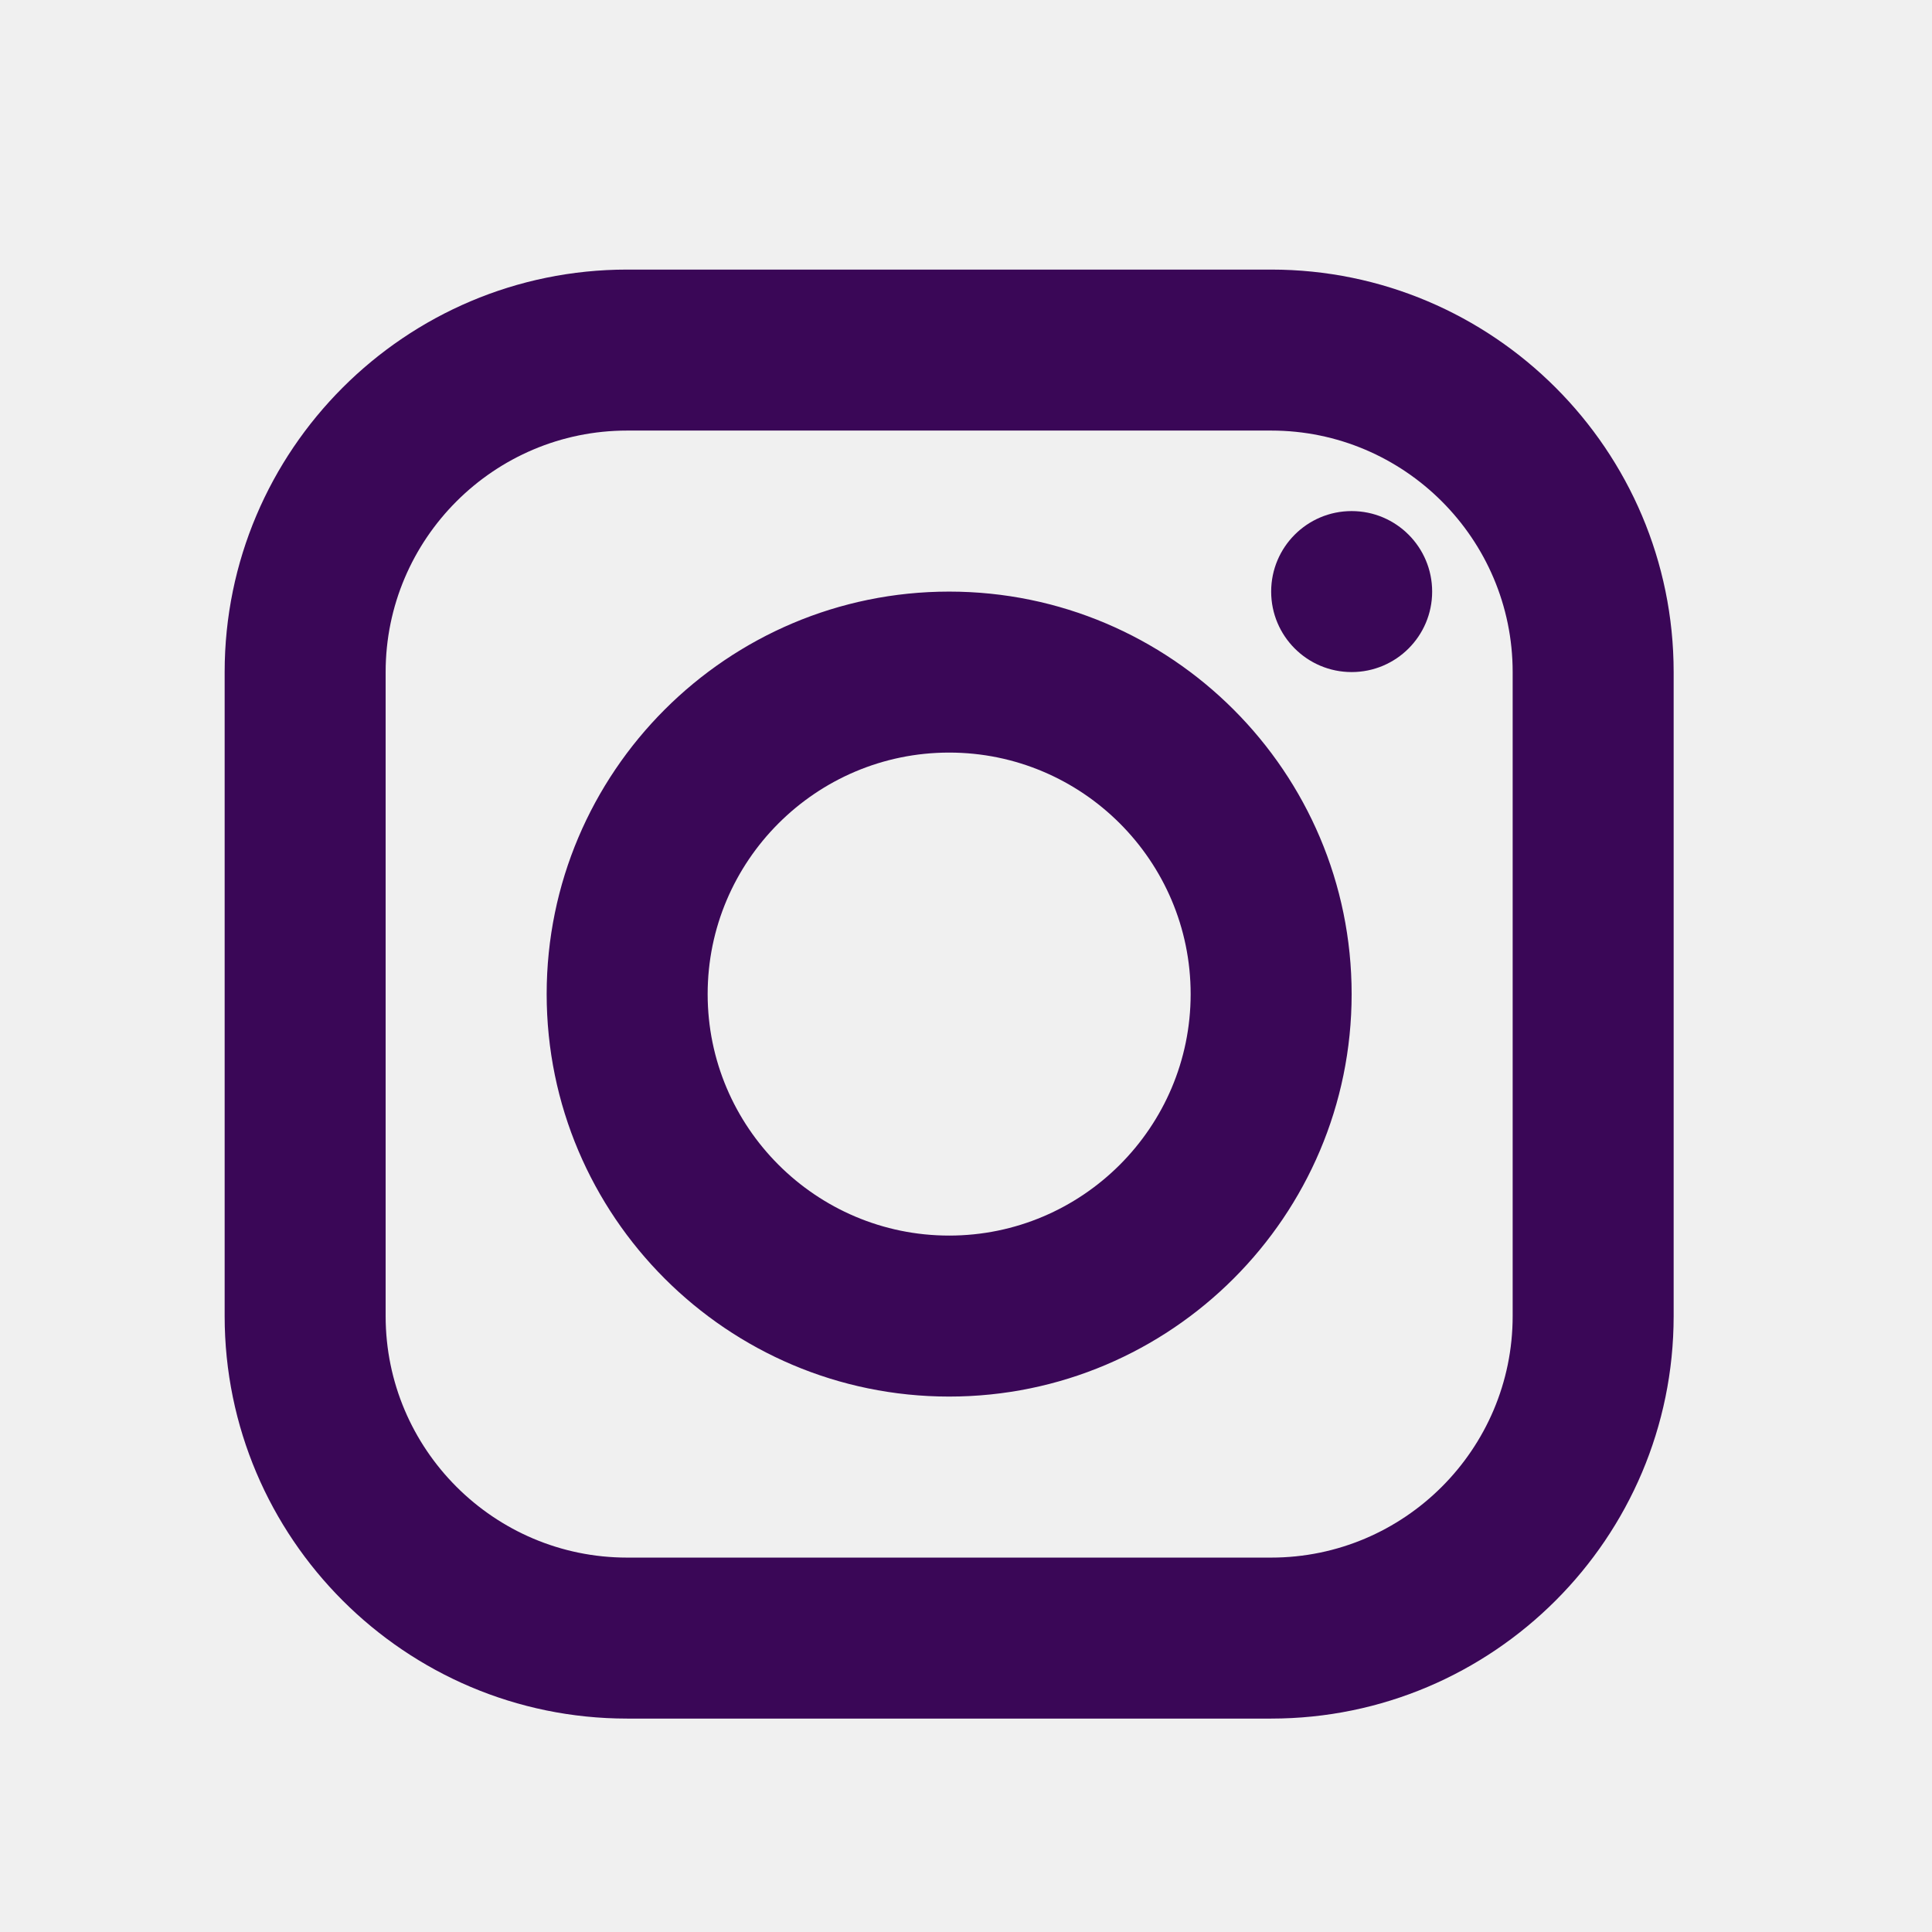
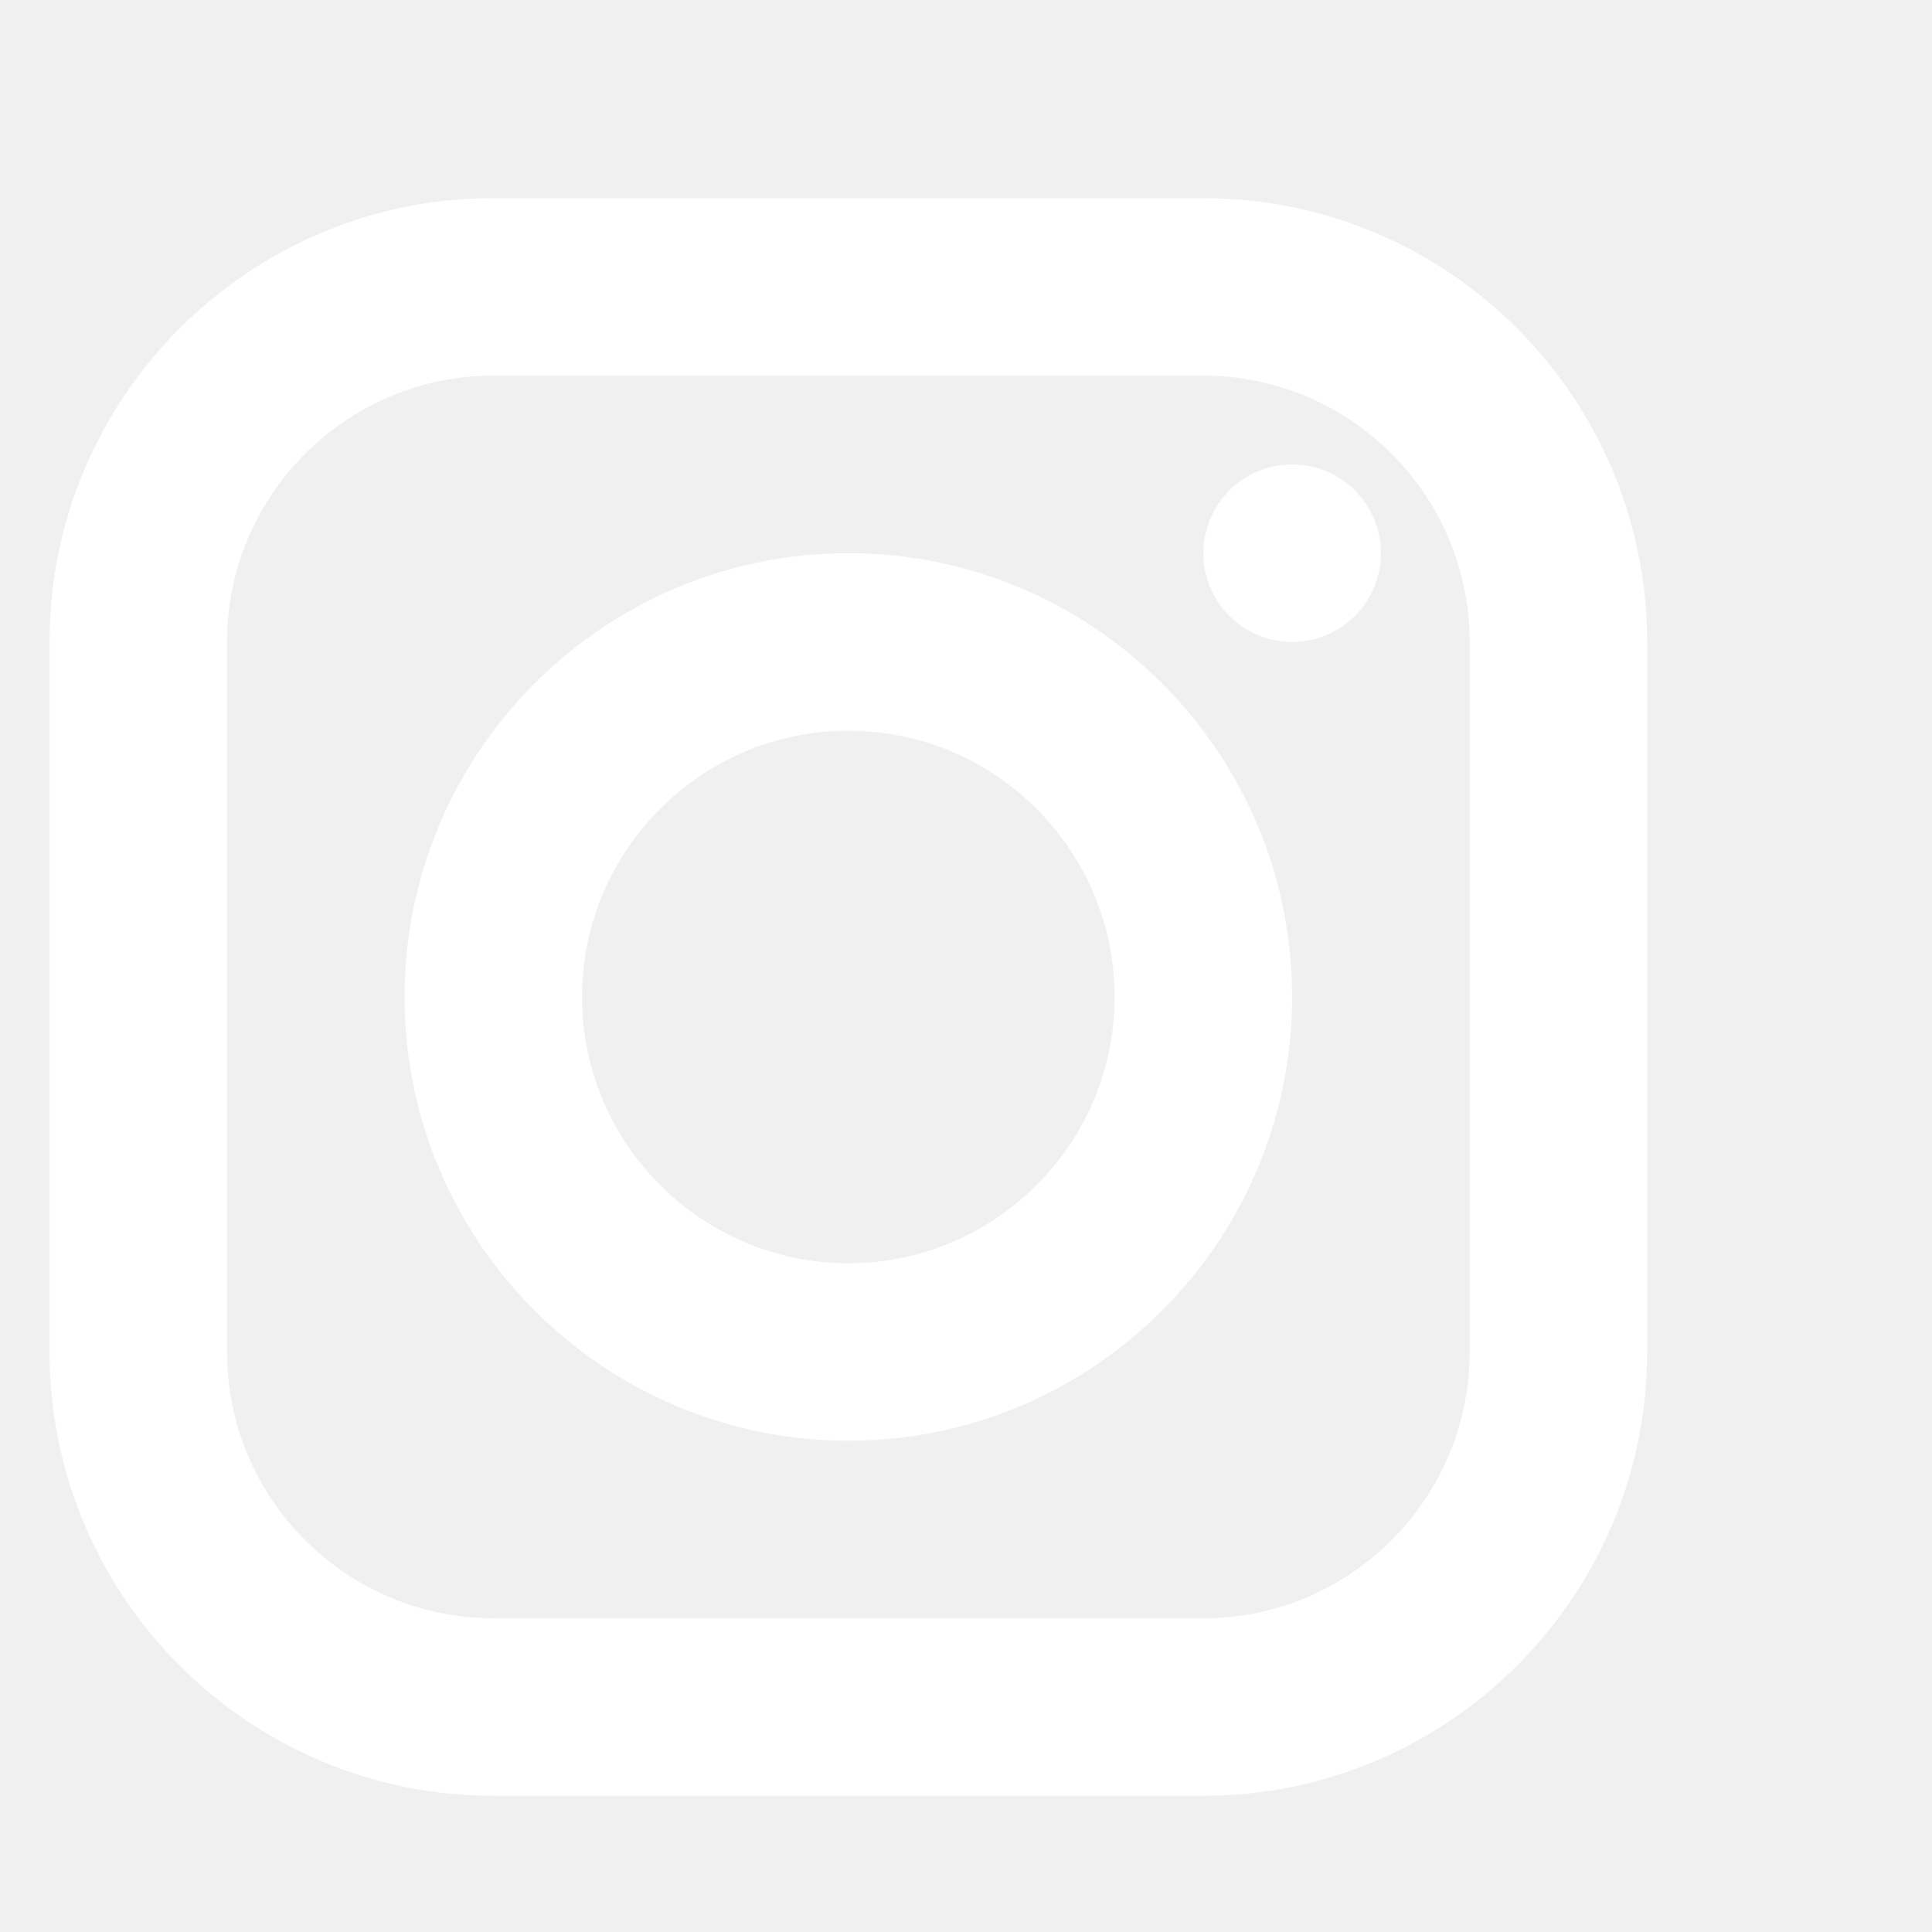
- <svg xmlns="http://www.w3.org/2000/svg" width="43" height="43" viewBox="0 0 43 43" fill="none">
-   <path d="M13.958 6C9.019 6 5 10.019 5 14.958V29.292C5 34.231 9.019 38.25 13.958 38.25H28.292C33.231 38.25 37.25 34.231 37.25 29.292V14.958C37.25 10.019 33.231 6 28.292 6H13.958ZM13.958 9.583H28.292C31.255 9.583 33.667 11.995 33.667 14.958V29.292C33.667 32.255 31.255 34.667 28.292 34.667H13.958C10.995 34.667 8.583 32.255 8.583 29.292V14.958C8.583 11.995 10.995 9.583 13.958 9.583ZM30.083 11.375C29.094 11.375 28.292 12.177 28.292 13.167C28.292 14.156 29.094 14.958 30.083 14.958C31.073 14.958 31.875 14.156 31.875 13.167C31.875 12.177 31.073 11.375 30.083 11.375ZM21.125 13.167C16.185 13.167 12.167 17.185 12.167 22.125C12.167 27.065 16.185 31.083 21.125 31.083C26.065 31.083 30.083 27.065 30.083 22.125C30.083 17.185 26.065 13.167 21.125 13.167ZM21.125 16.75C24.088 16.75 26.5 19.162 26.5 22.125C26.5 25.088 24.088 27.5 21.125 27.5C18.162 27.5 15.75 25.088 15.75 22.125C15.75 19.162 18.162 16.75 21.125 16.75Z" fill="#3A0757" />
+ <svg xmlns="http://www.w3.org/2000/svg" width="38" height="38" viewBox="4 4 39 35" fill="none">
+   <path d="M13.958 6C9.019 6 5 10.019 5 14.958V29.292C5 34.231 9.019 38.25 13.958 38.25H28.292C33.231 38.25 37.25 34.231 37.25 29.292V14.958C37.25 10.019 33.231 6 28.292 6H13.958ZM13.958 9.583H28.292C31.255 9.583 33.667 11.995 33.667 14.958V29.292C33.667 32.255 31.255 34.667 28.292 34.667H13.958C10.995 34.667 8.583 32.255 8.583 29.292V14.958C8.583 11.995 10.995 9.583 13.958 9.583ZM30.083 11.375C29.094 11.375 28.292 12.177 28.292 13.167C28.292 14.156 29.094 14.958 30.083 14.958C31.073 14.958 31.875 14.156 31.875 13.167C31.875 12.177 31.073 11.375 30.083 11.375ZM21.125 13.167C16.185 13.167 12.167 17.185 12.167 22.125C12.167 27.065 16.185 31.083 21.125 31.083C26.065 31.083 30.083 27.065 30.083 22.125C30.083 17.185 26.065 13.167 21.125 13.167ZM21.125 16.75C24.088 16.75 26.5 19.162 26.5 22.125C26.5 25.088 24.088 27.5 21.125 27.5C18.162 27.5 15.75 25.088 15.75 22.125C15.75 19.162 18.162 16.75 21.125 16.75Z" fill="#FFF" />
</svg>
